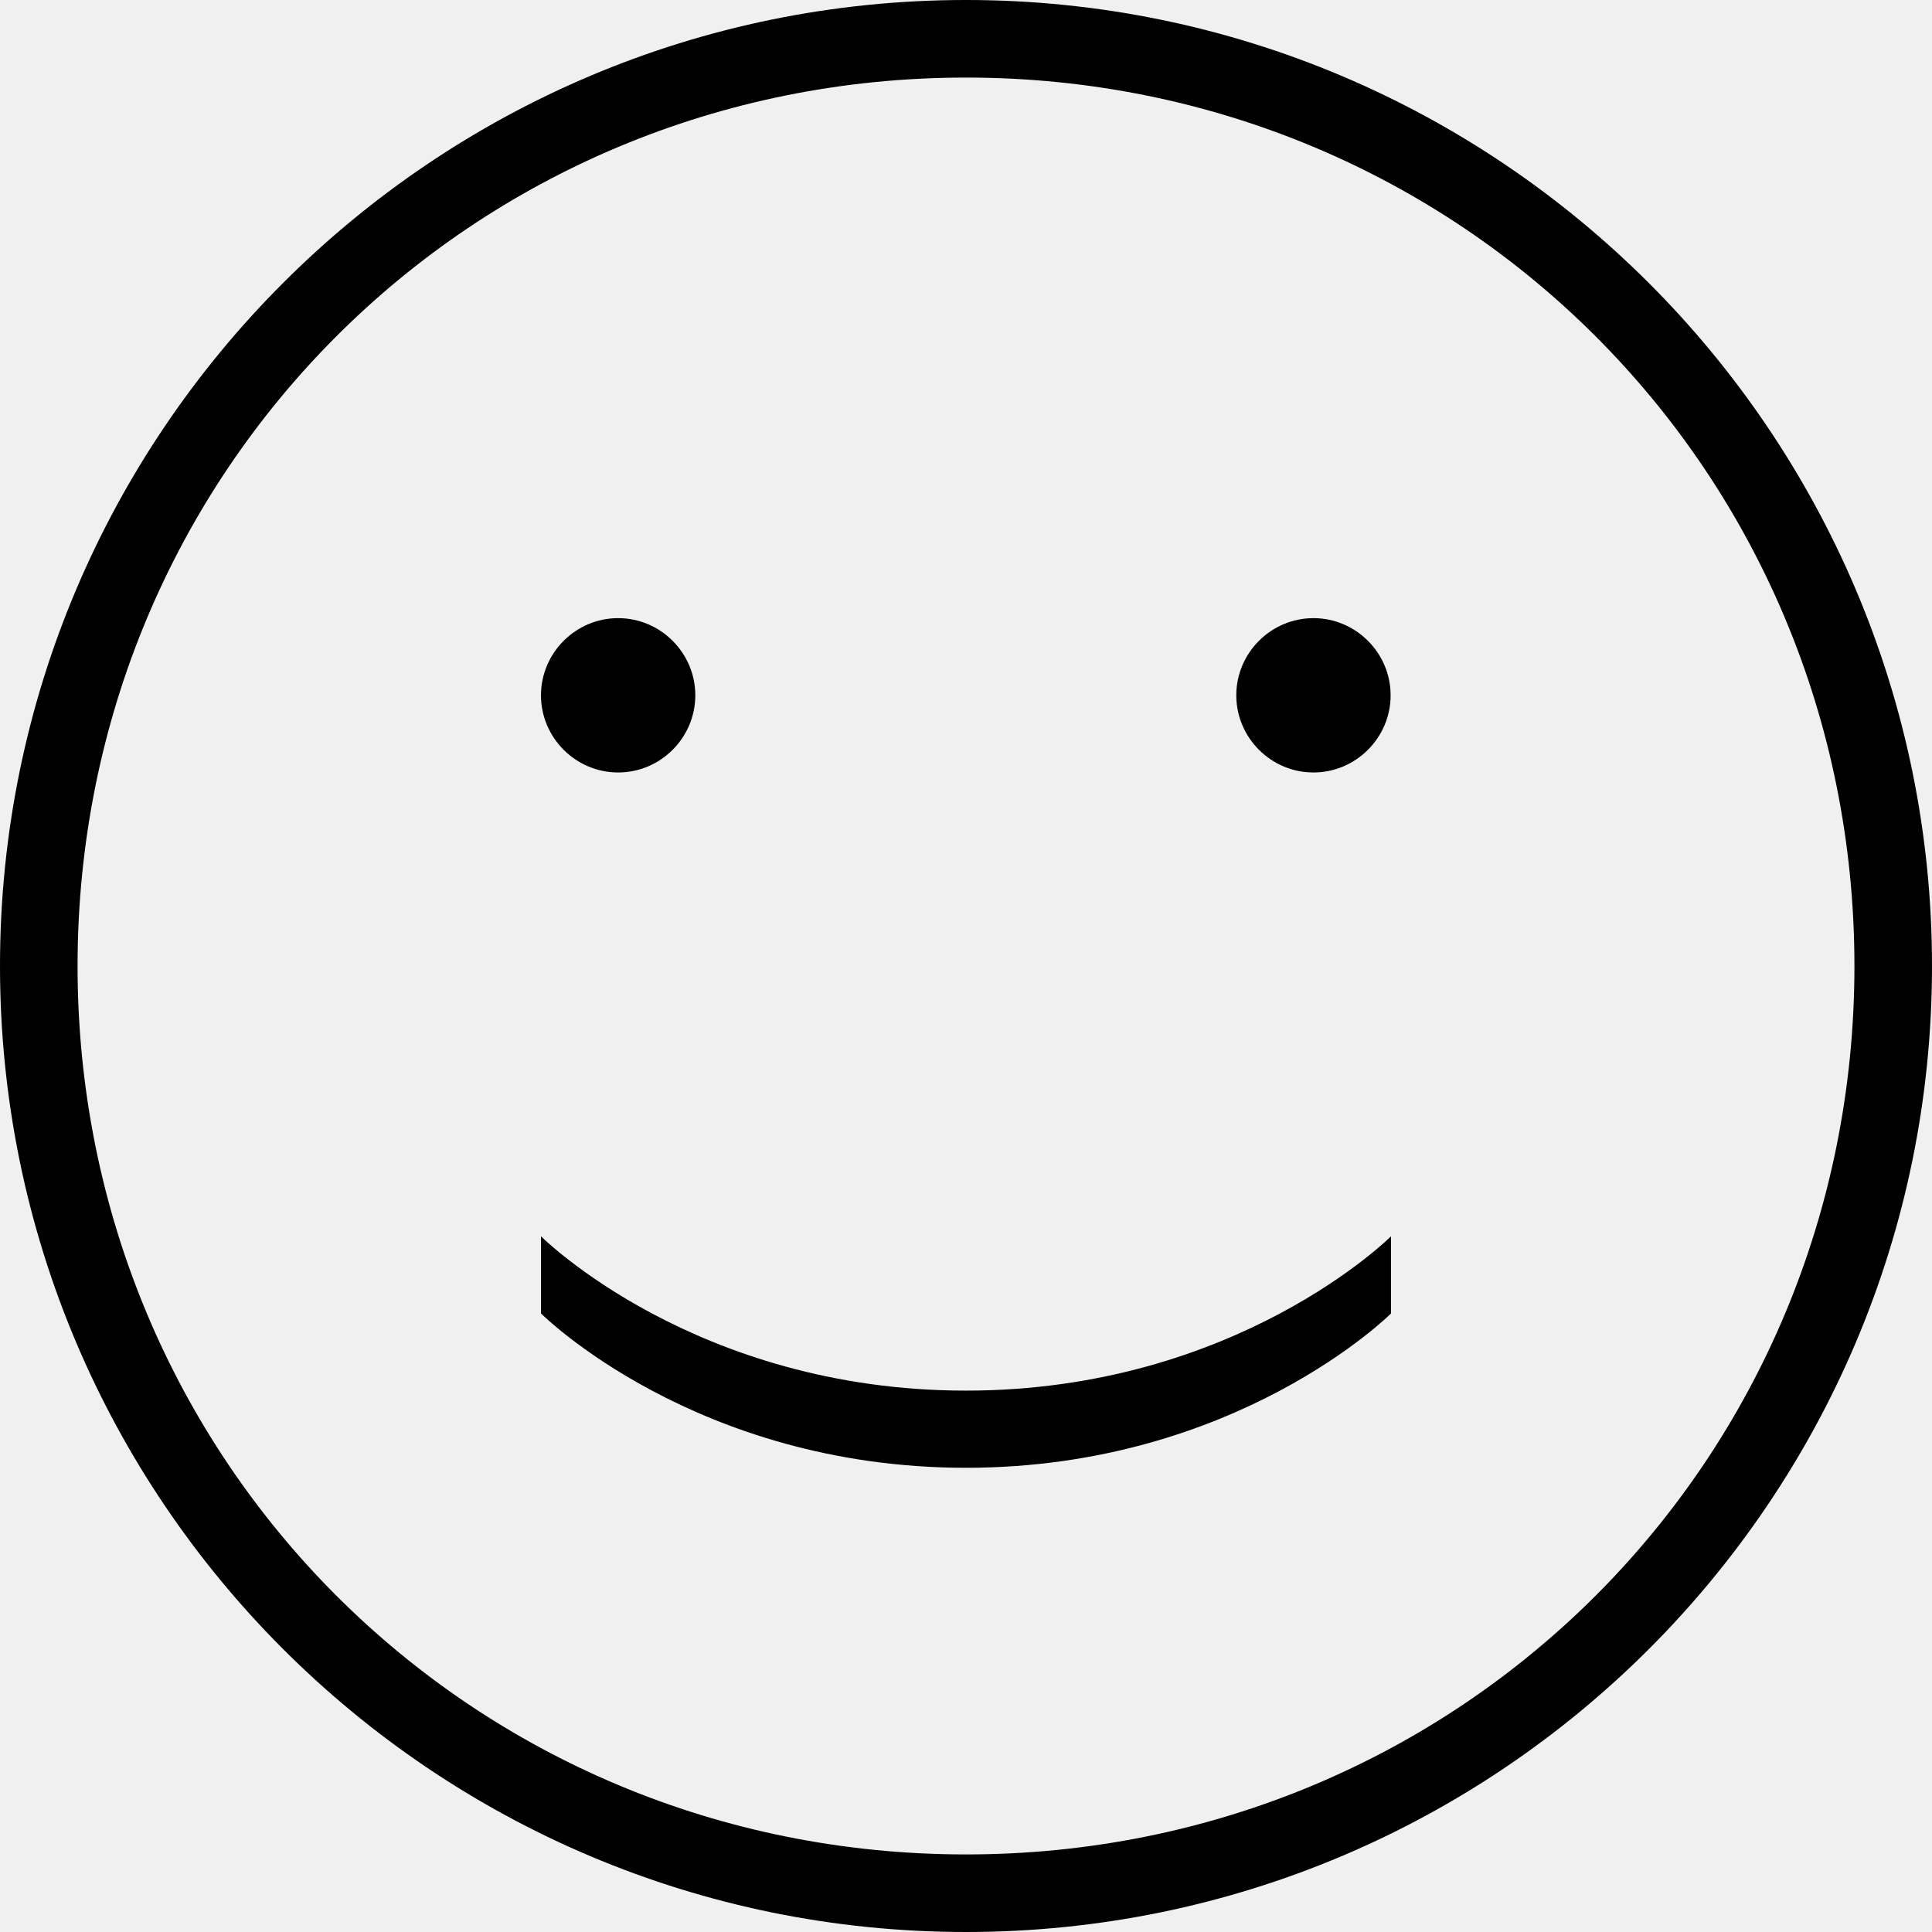
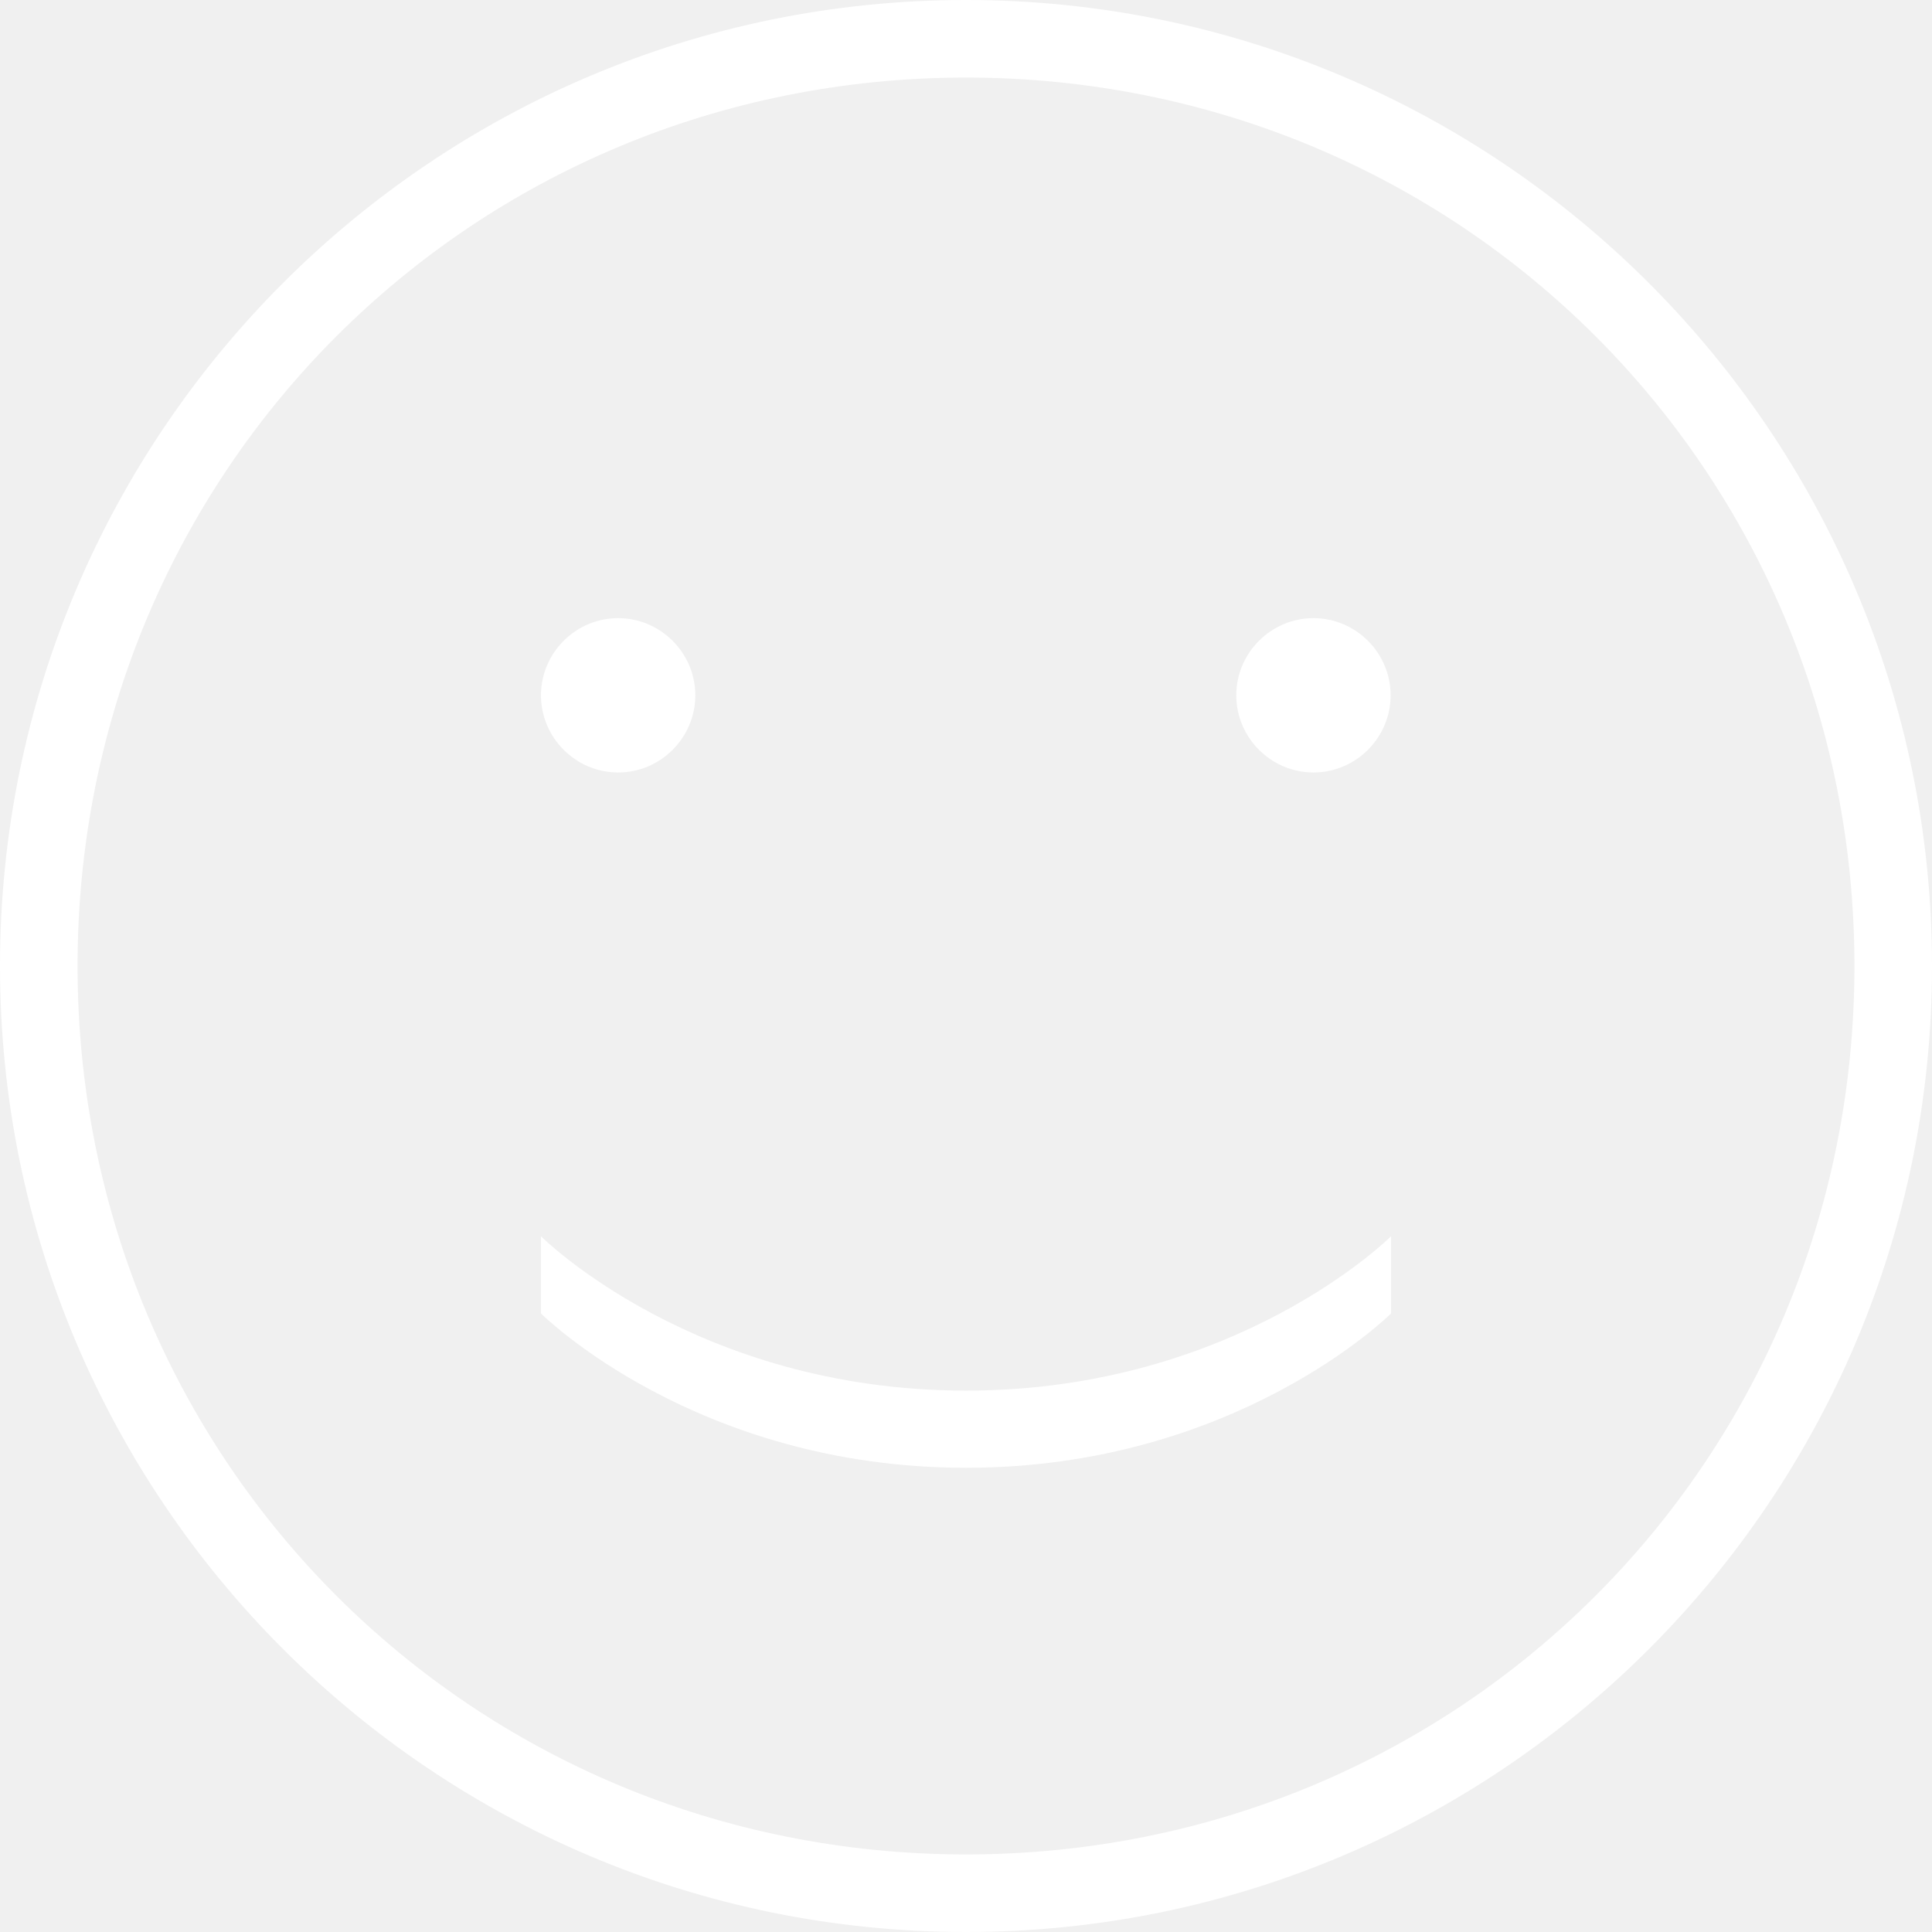
<svg xmlns="http://www.w3.org/2000/svg" version="1.1" id="Capa_1" x="0px" y="0px" width="478.2px" height="478.2px" viewBox="0 0 478.2 478.2" style="enable-background:new 0 0 478.2 478.2;" xml:space="preserve">
  <g>
-     <path d="M306,172.1c0-10.5,8.6-19.1,19.1-19.1s19.101,8.6,19.101,19.1s-8.601,19.1-19.101,19.1S306,182.6,306,172.1z M153,191.2   c10.5,0,19.1-8.6,19.1-19.1S163.5,153,153,153s-19.1,8.6-19.1,19.1S142.5,191.2,153,191.2z M133.9,306v19.1   c0,0,38.2,38.2,105.2,38.2c67,0,105.2-38.2,105.2-38.2V306c0,0-38.2,38.2-105.2,38.2C172.1,344.2,133.9,306,133.9,306z    M478.2,239.1C478.2,371.1,371.1,478.2,239.1,478.2C107.1,478.2,0,371.1,0,239.1C0,107.1,107.1,0,239.1,0   C371,0,478.2,107.1,478.2,239.1z M459,239.1C459,116.7,361.5,19.2,239.1,19.2C116.7,19.2,19.2,116.7,19.2,239.1   C19.2,361.5,116.7,459,239.1,459C361.5,459,459,361.5,459,239.1z" />
+     <path fill="#fff" d="M306,172.1c0-10.5,8.6-19.1,19.1-19.1s19.101,8.6,19.101,19.1s-8.601,19.1-19.101,19.1S306,182.6,306,172.1z M153,191.2   c10.5,0,19.1-8.6,19.1-19.1S163.5,153,153,153s-19.1,8.6-19.1,19.1S142.5,191.2,153,191.2z M133.9,306v19.1   c0,0,38.2,38.2,105.2,38.2c67,0,105.2-38.2,105.2-38.2V306c0,0-38.2,38.2-105.2,38.2C172.1,344.2,133.9,306,133.9,306z    M478.2,239.1C478.2,371.1,371.1,478.2,239.1,478.2C107.1,478.2,0,371.1,0,239.1C0,107.1,107.1,0,239.1,0   C371,0,478.2,107.1,478.2,239.1z M459,239.1C459,116.7,361.5,19.2,239.1,19.2C116.7,19.2,19.2,116.7,19.2,239.1   C19.2,361.5,116.7,459,239.1,459C361.5,459,459,361.5,459,239.1z" />
  </g>
  <g>
</g>
  <g>
</g>
  <g>
</g>
  <g>
</g>
  <g>
</g>
  <g>
</g>
  <g>
</g>
  <g>
</g>
  <g>
</g>
  <g>
</g>
  <g>
</g>
  <g>
</g>
  <g>
</g>
  <g>
</g>
  <g>
</g>
</svg>
